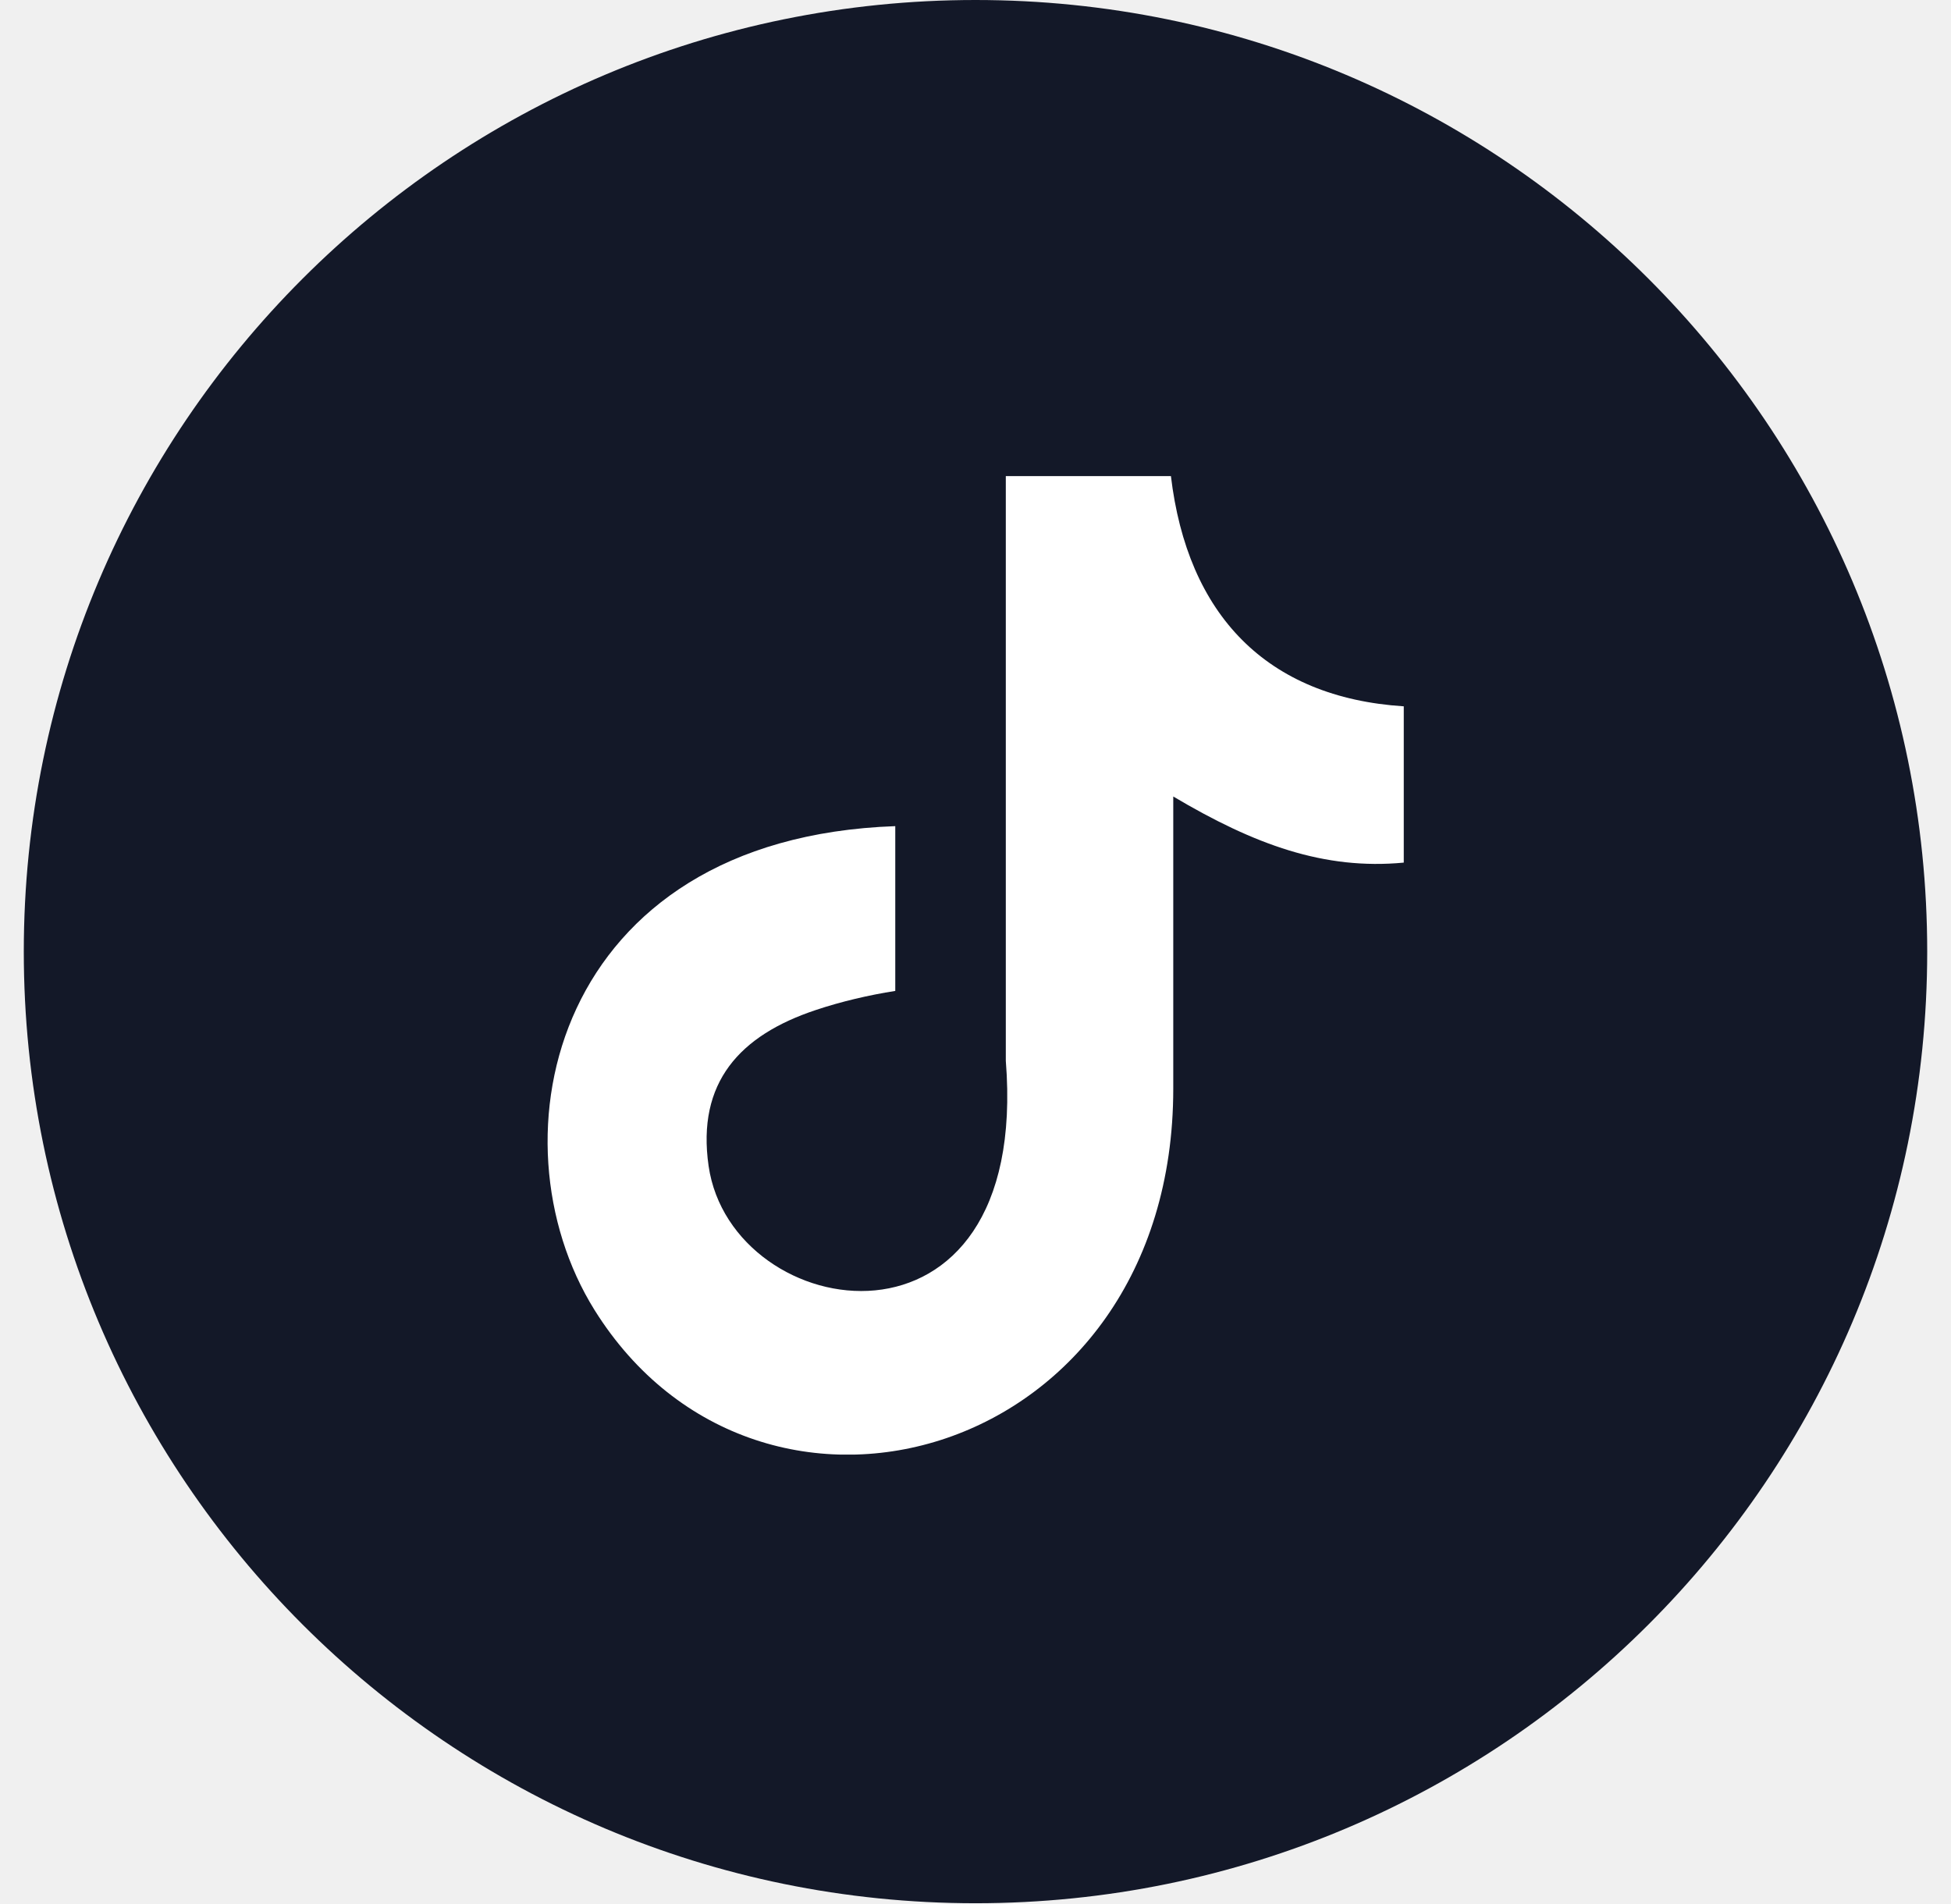
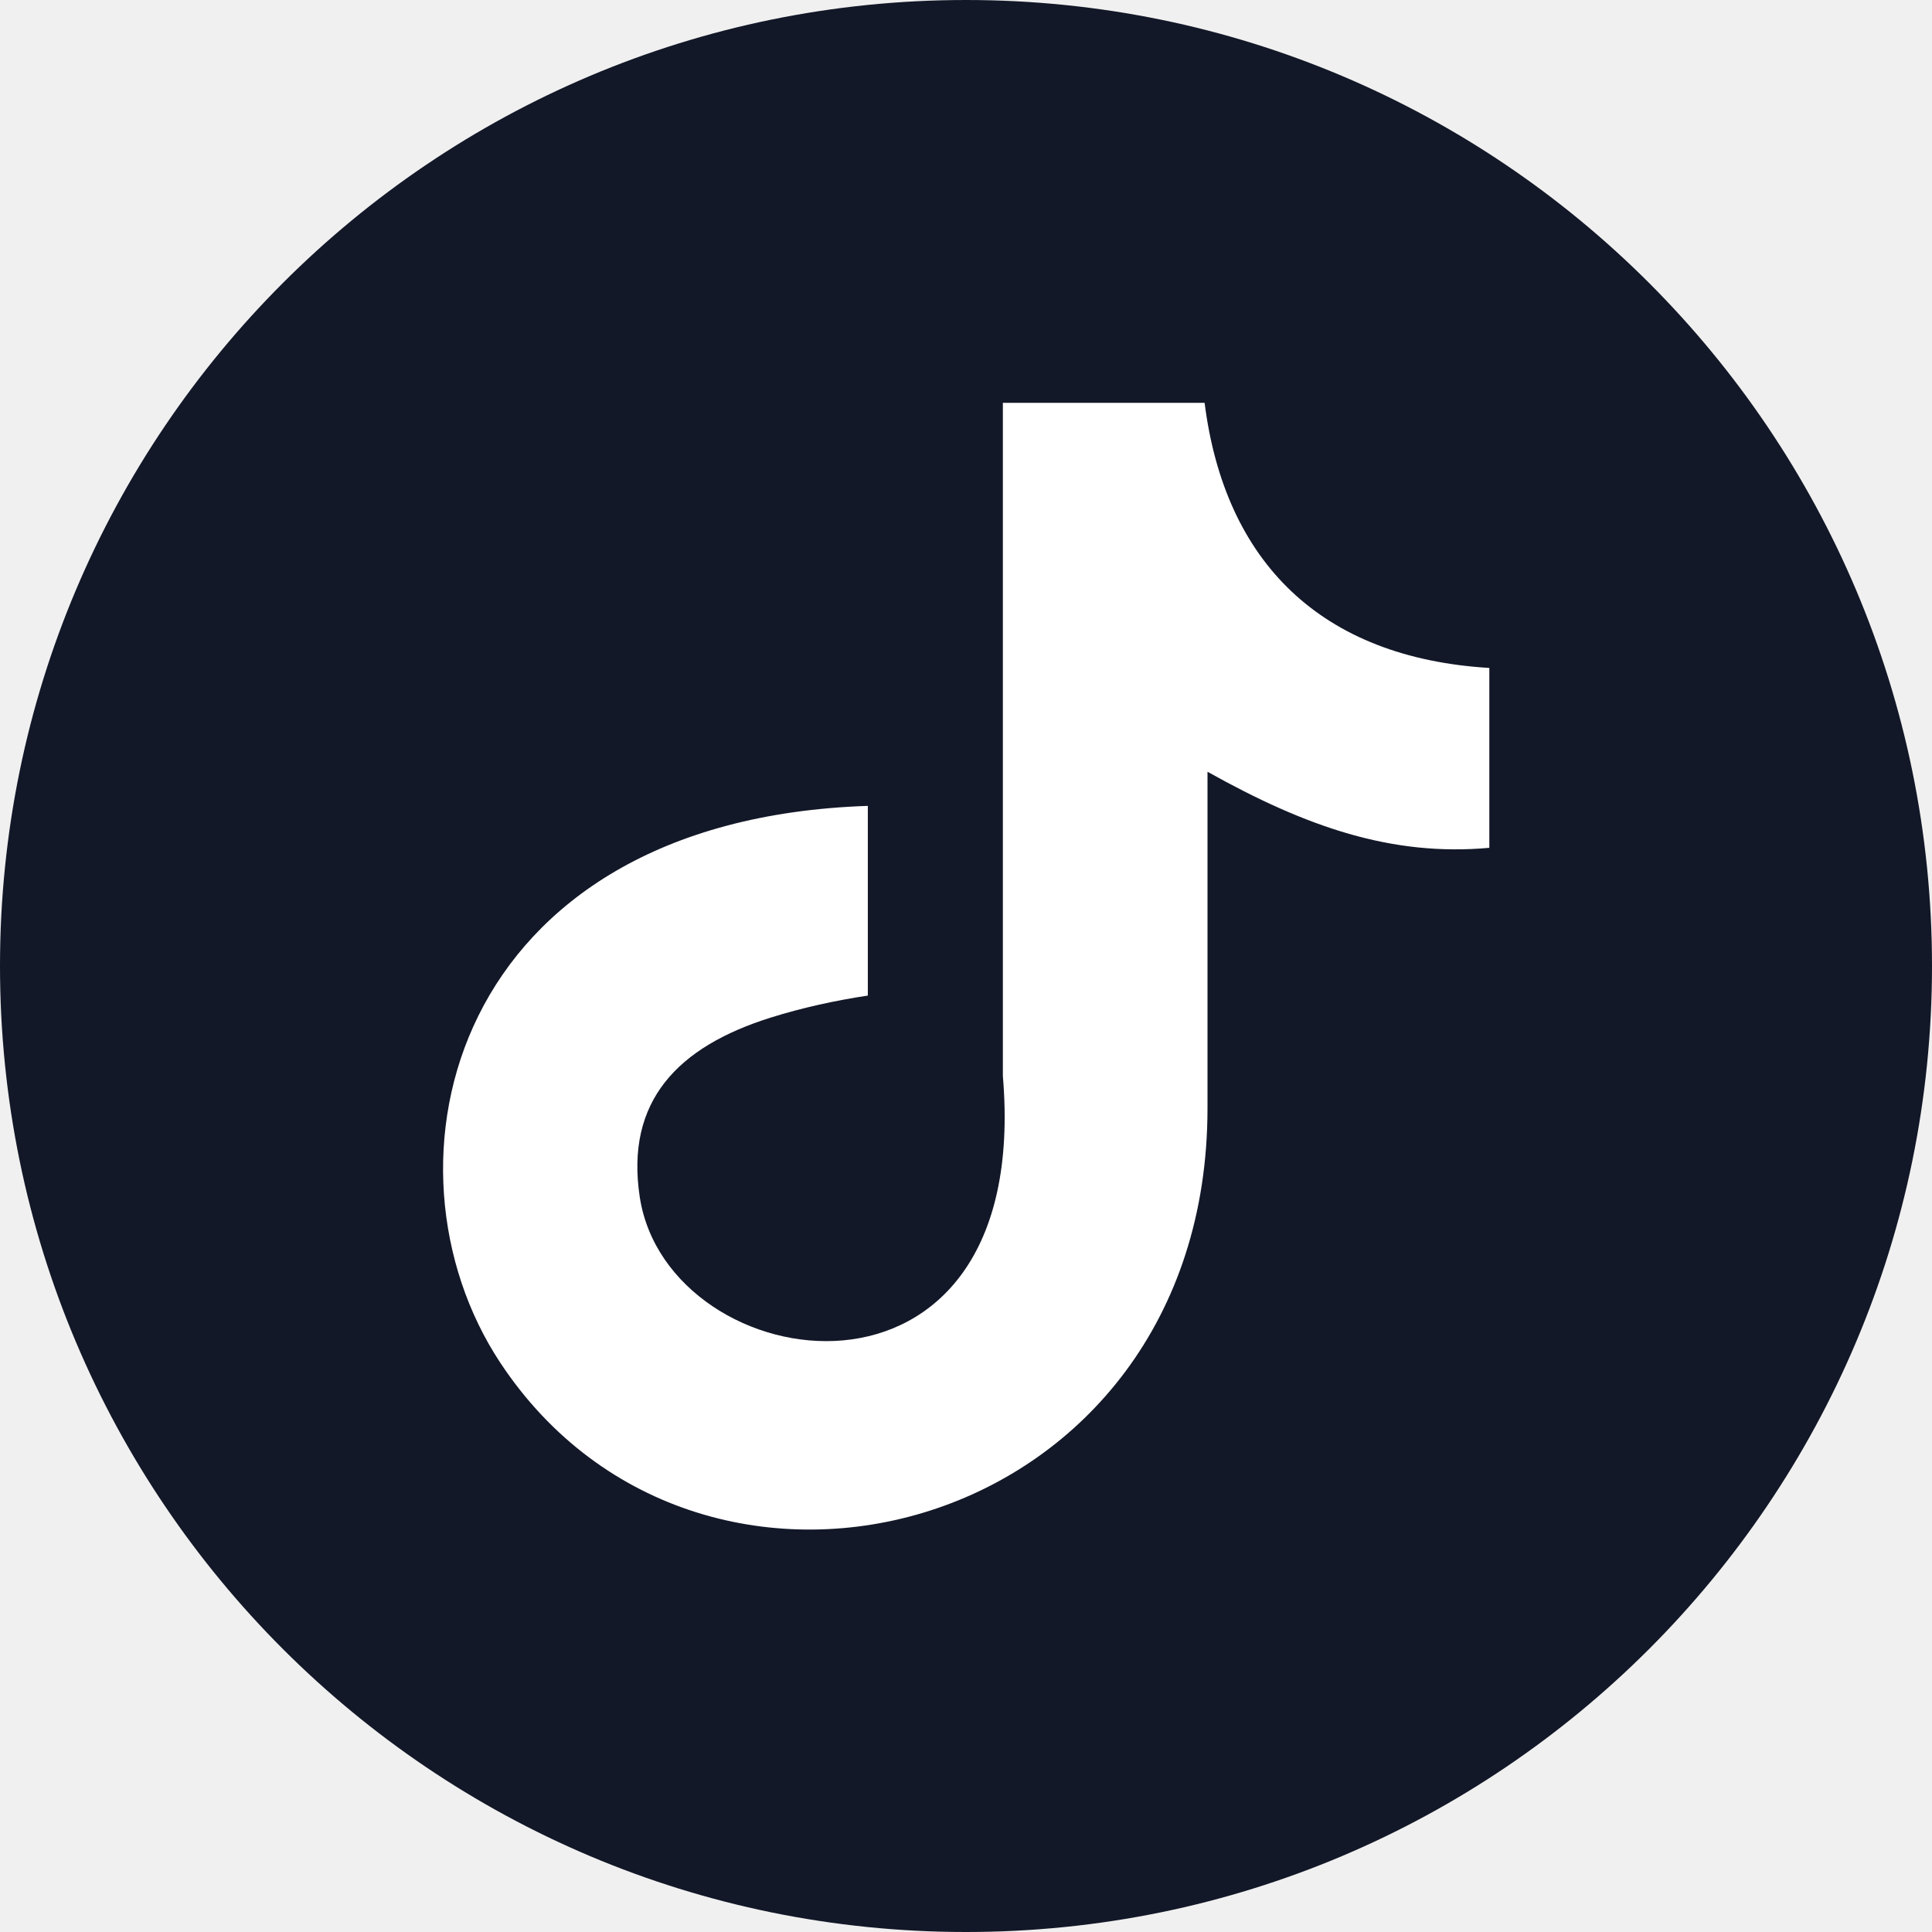
- <svg xmlns="http://www.w3.org/2000/svg" width="41" height="40" viewBox="0 0 41 40" fill="none">
-   <circle cx="20.5" cy="20" r="20" fill="#131828" />
-   <g clip-path="url(#clip0_1390_92)">
-     <path fill-rule="evenodd" clip-rule="evenodd" d="M24.606 10C24.952 12.919 26.614 14.66 29.504 14.845V18.129C27.829 18.289 26.362 17.752 24.656 16.74V22.881C24.656 30.683 15.98 33.12 12.492 27.529C10.251 23.93 11.624 17.616 18.814 17.363V20.826C18.266 20.912 17.68 21.048 17.145 21.227C15.546 21.758 14.639 22.751 14.891 24.504C15.376 27.862 21.659 28.856 21.137 22.295V10.006H24.606V10Z" fill="white" />
+ <svg xmlns="http://www.w3.org/2000/svg" width="48" height="48" viewBox="0 0 48 48" fill="none">
+   <circle cx="24" cy="24" r="24" fill="#131828" />
+   <g clip-path="url(#clip0_1_5946)">
+     <path fill-rule="evenodd" clip-rule="evenodd" d="M29.927 10C30.427 13.974 32.828 16.343 37.002 16.595V21.064C34.583 21.282 32.465 20.552 30 19.174V27.533C30 38.151 17.468 41.469 12.43 33.858C9.193 28.961 11.175 20.367 21.561 20.022V24.735C20.77 24.853 19.924 25.038 19.151 25.281C16.841 26.004 15.531 27.356 15.895 29.742C16.595 34.312 25.671 35.665 24.916 26.735V10.008H29.927V10Z" fill="white" />
  </g>
  <defs>
-     <clipPath id="clip0_1390_92">
-       <rect width="18" height="20.571" fill="white" transform="translate(11.5 10)" />
+     <clipPath id="clip0_1_5946">
+       <rect width="26" height="28" fill="white" transform="translate(11 10)" />
    </clipPath>
  </defs>
</svg>
